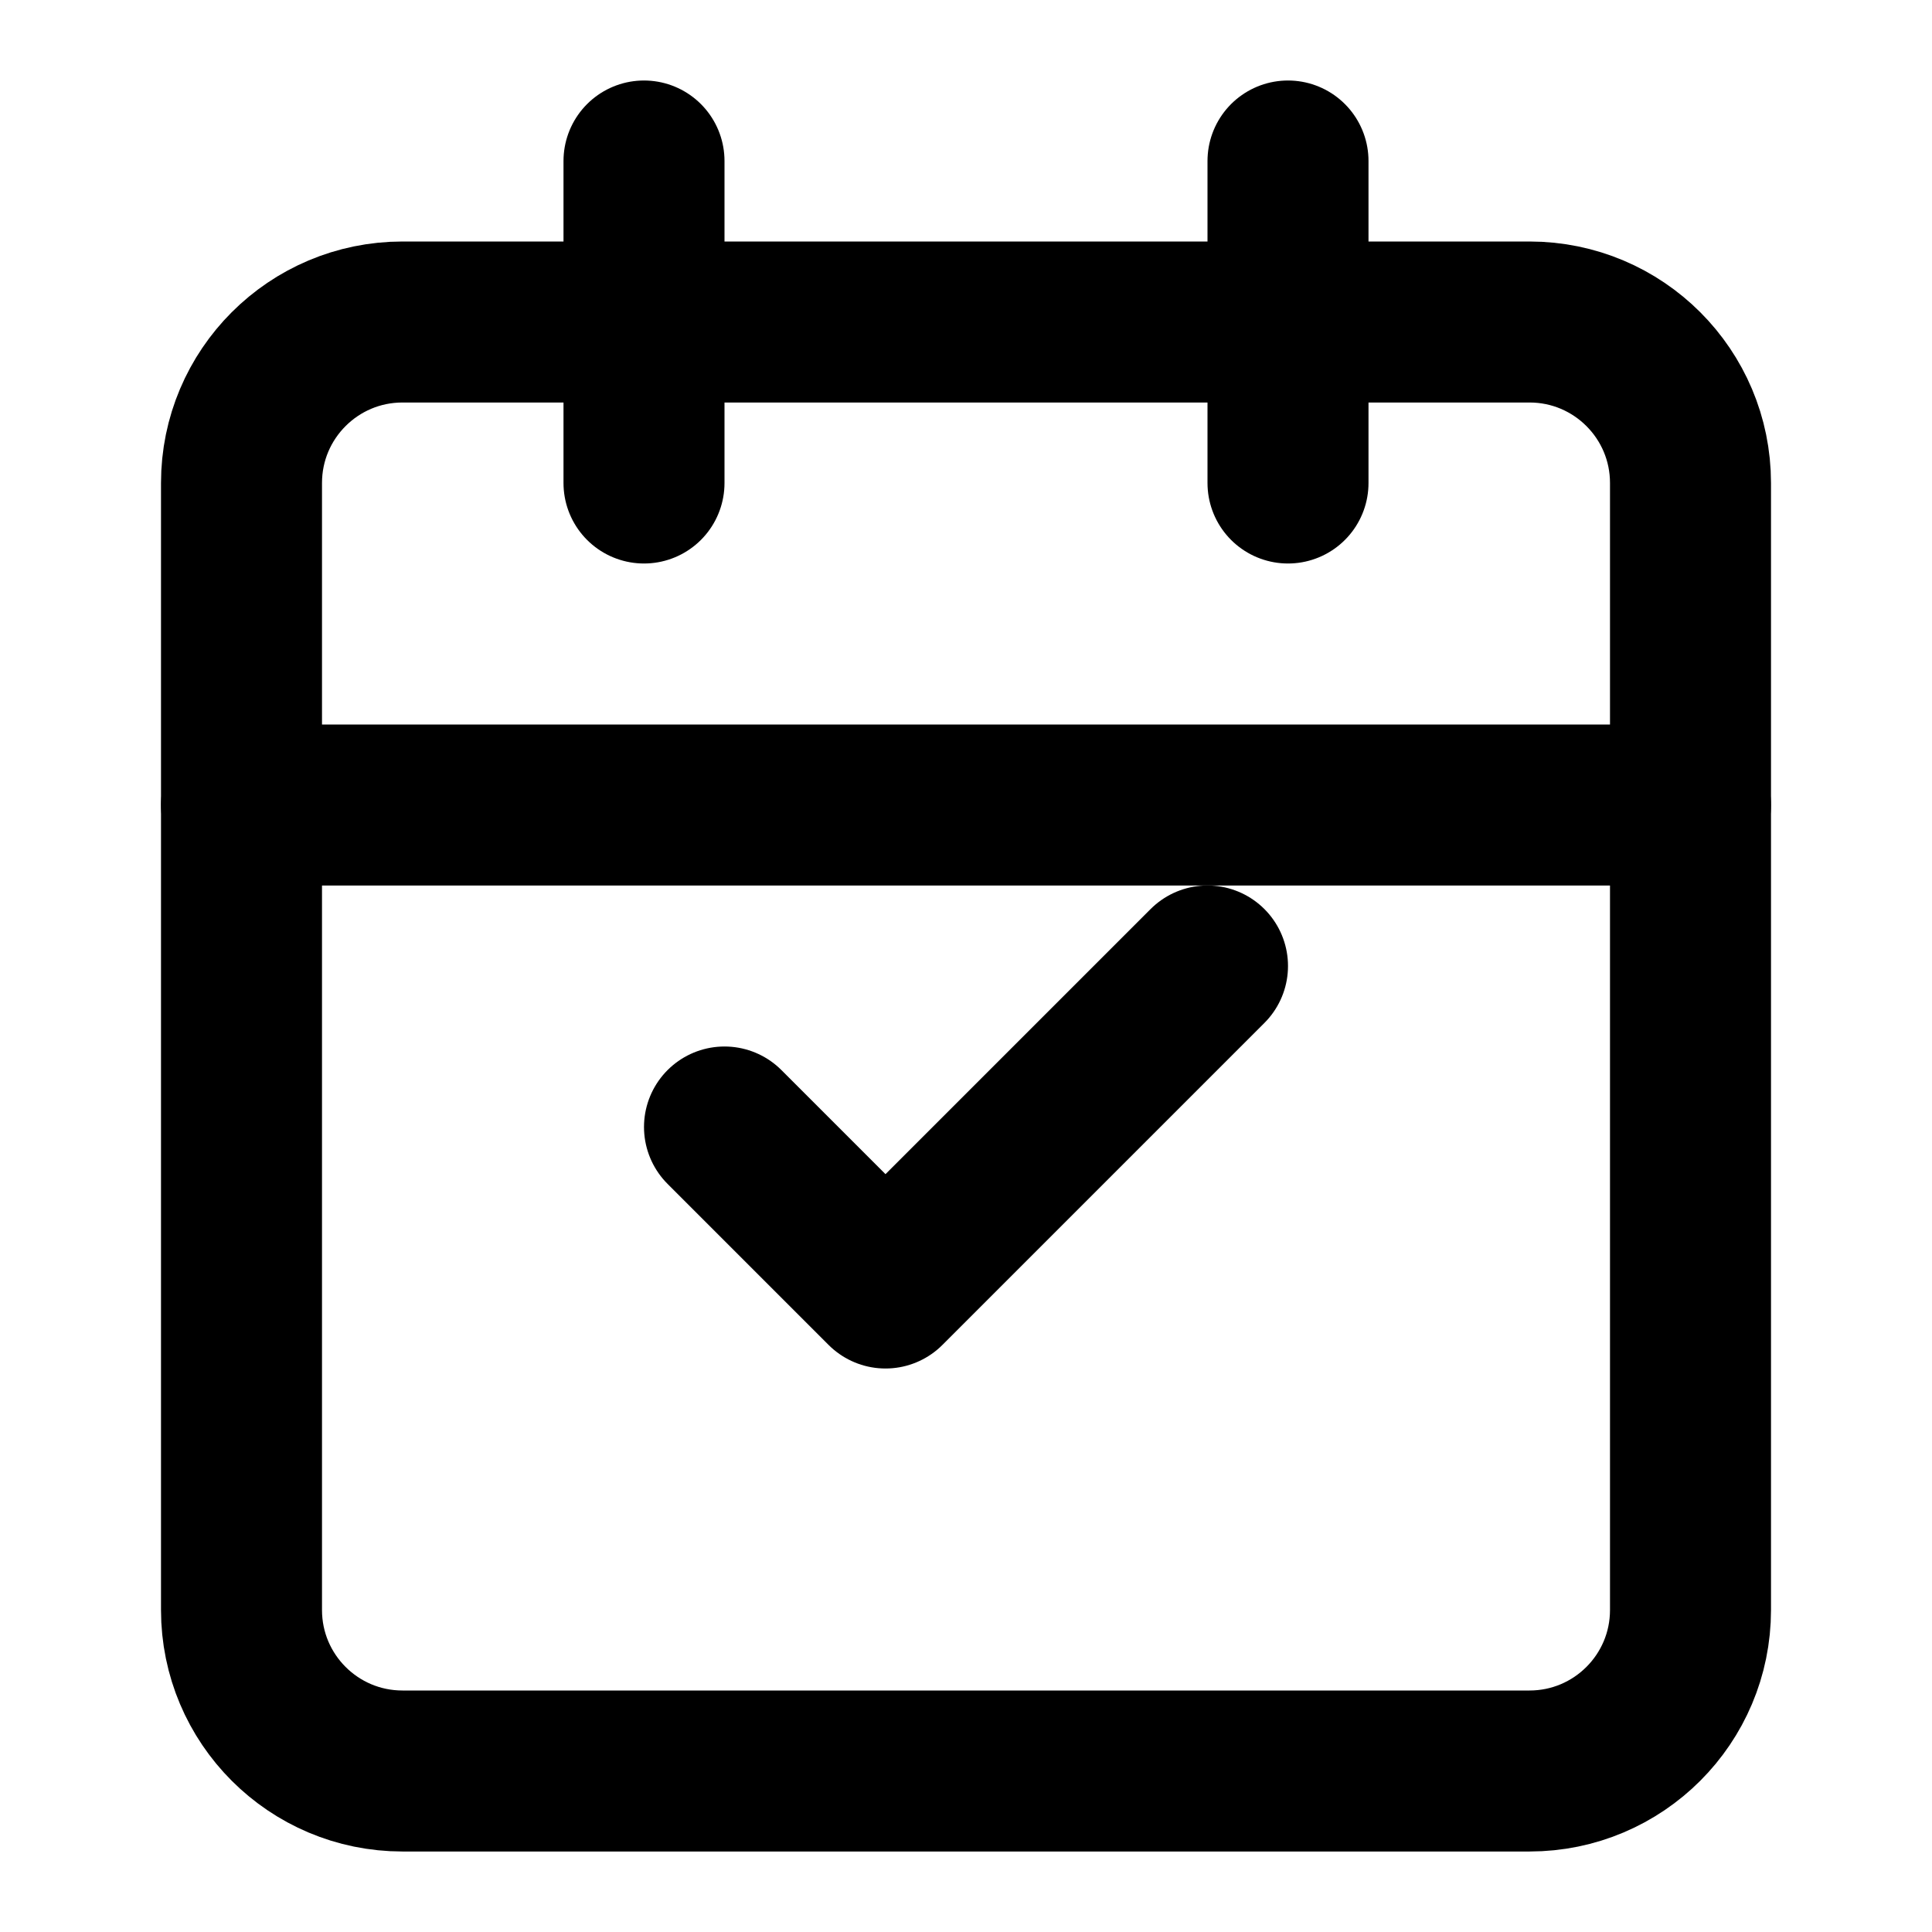
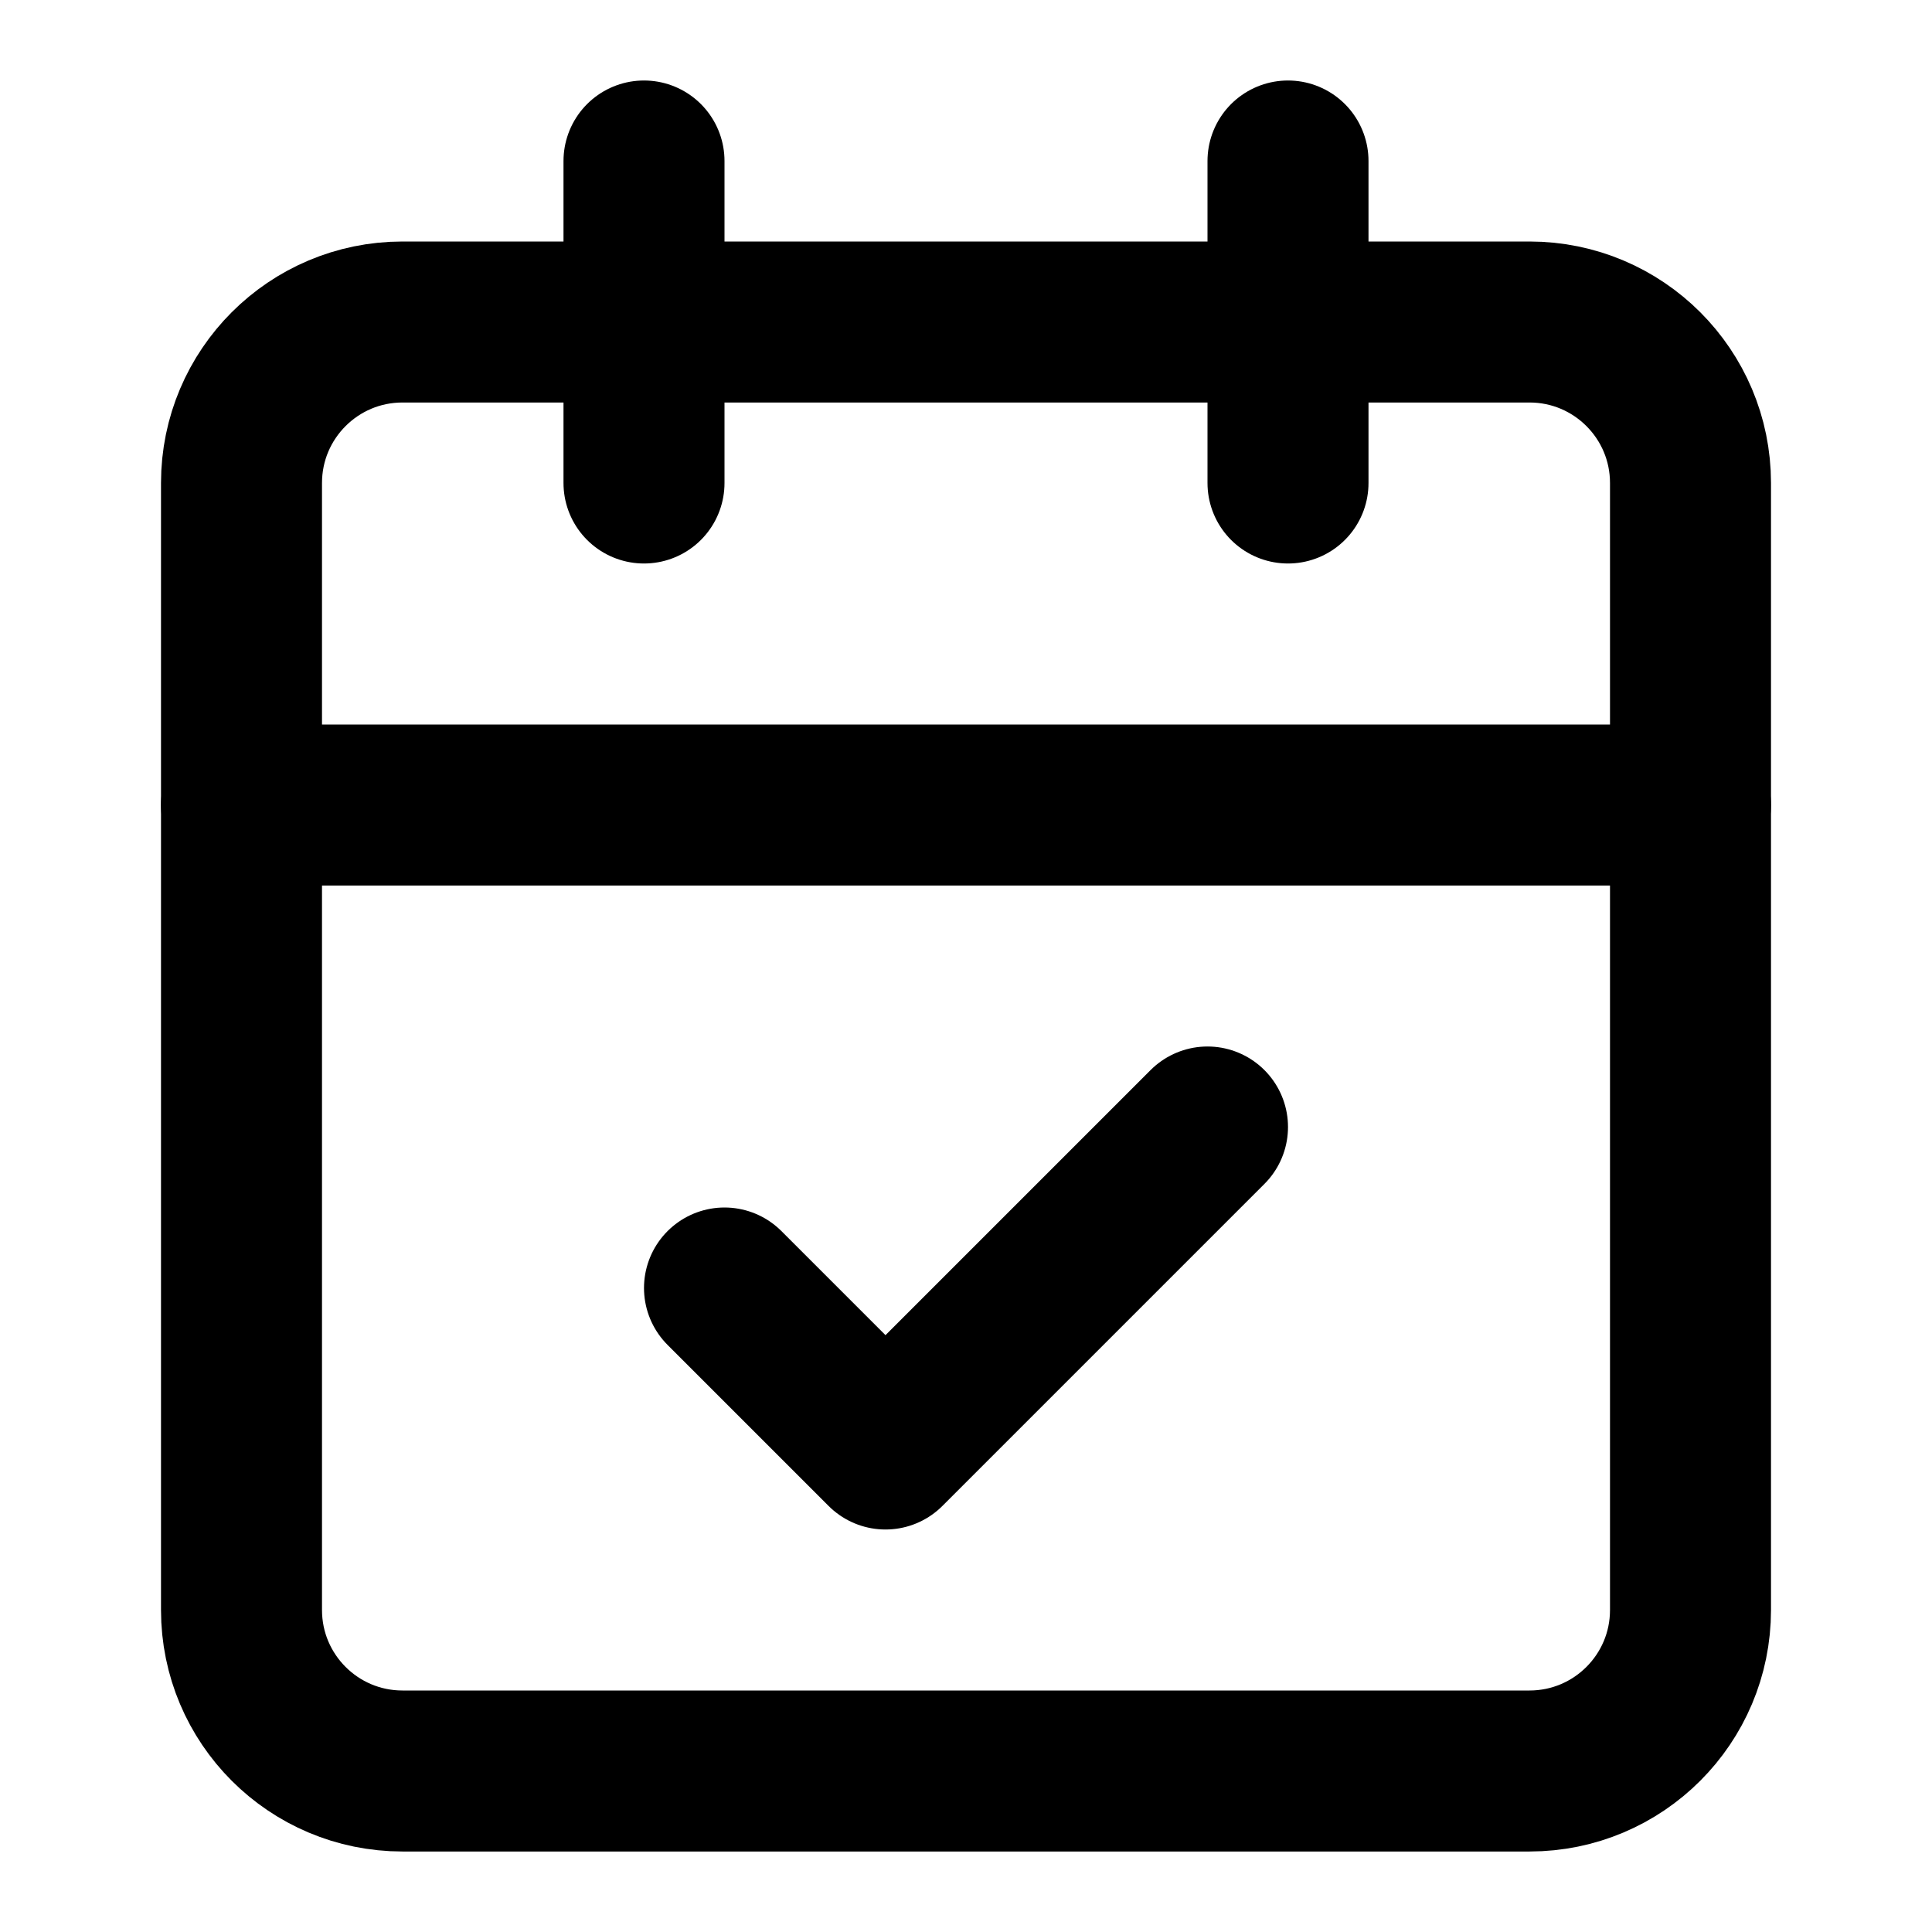
- <svg xmlns="http://www.w3.org/2000/svg" viewBox="0 0 24 24" fill="none" stroke="currentColor" stroke-width="2" stroke-linecap="round" stroke-linejoin="round">
-   <rect x="3" y="4" width="18" height="18" rx="2" ry="2" />
-   <line x1="16" y1="2" x2="16" y2="6" />
-   <line x1="8" y1="2" x2="8" y2="6" />
-   <line x1="3" y1="10" x2="21" y2="10" />
-   <path d="M9 14l2 2 4-4" />
+ <svg xmlns="http://www.w3.org/2000/svg" width="24" height="24" viewBox="0 0 24 24" fill="none" stroke="currentColor" stroke-width="2" stroke-linecap="round" stroke-linejoin="round">
+   <path d="M8 2v4" />
+   <path d="M16 2v4" />
+   <rect width="18" height="18" x="3" y="4" rx="2" />
+   <path d="M3 10h18" />
+   <path d="m9 16 2 2 4-4" />
</svg>
